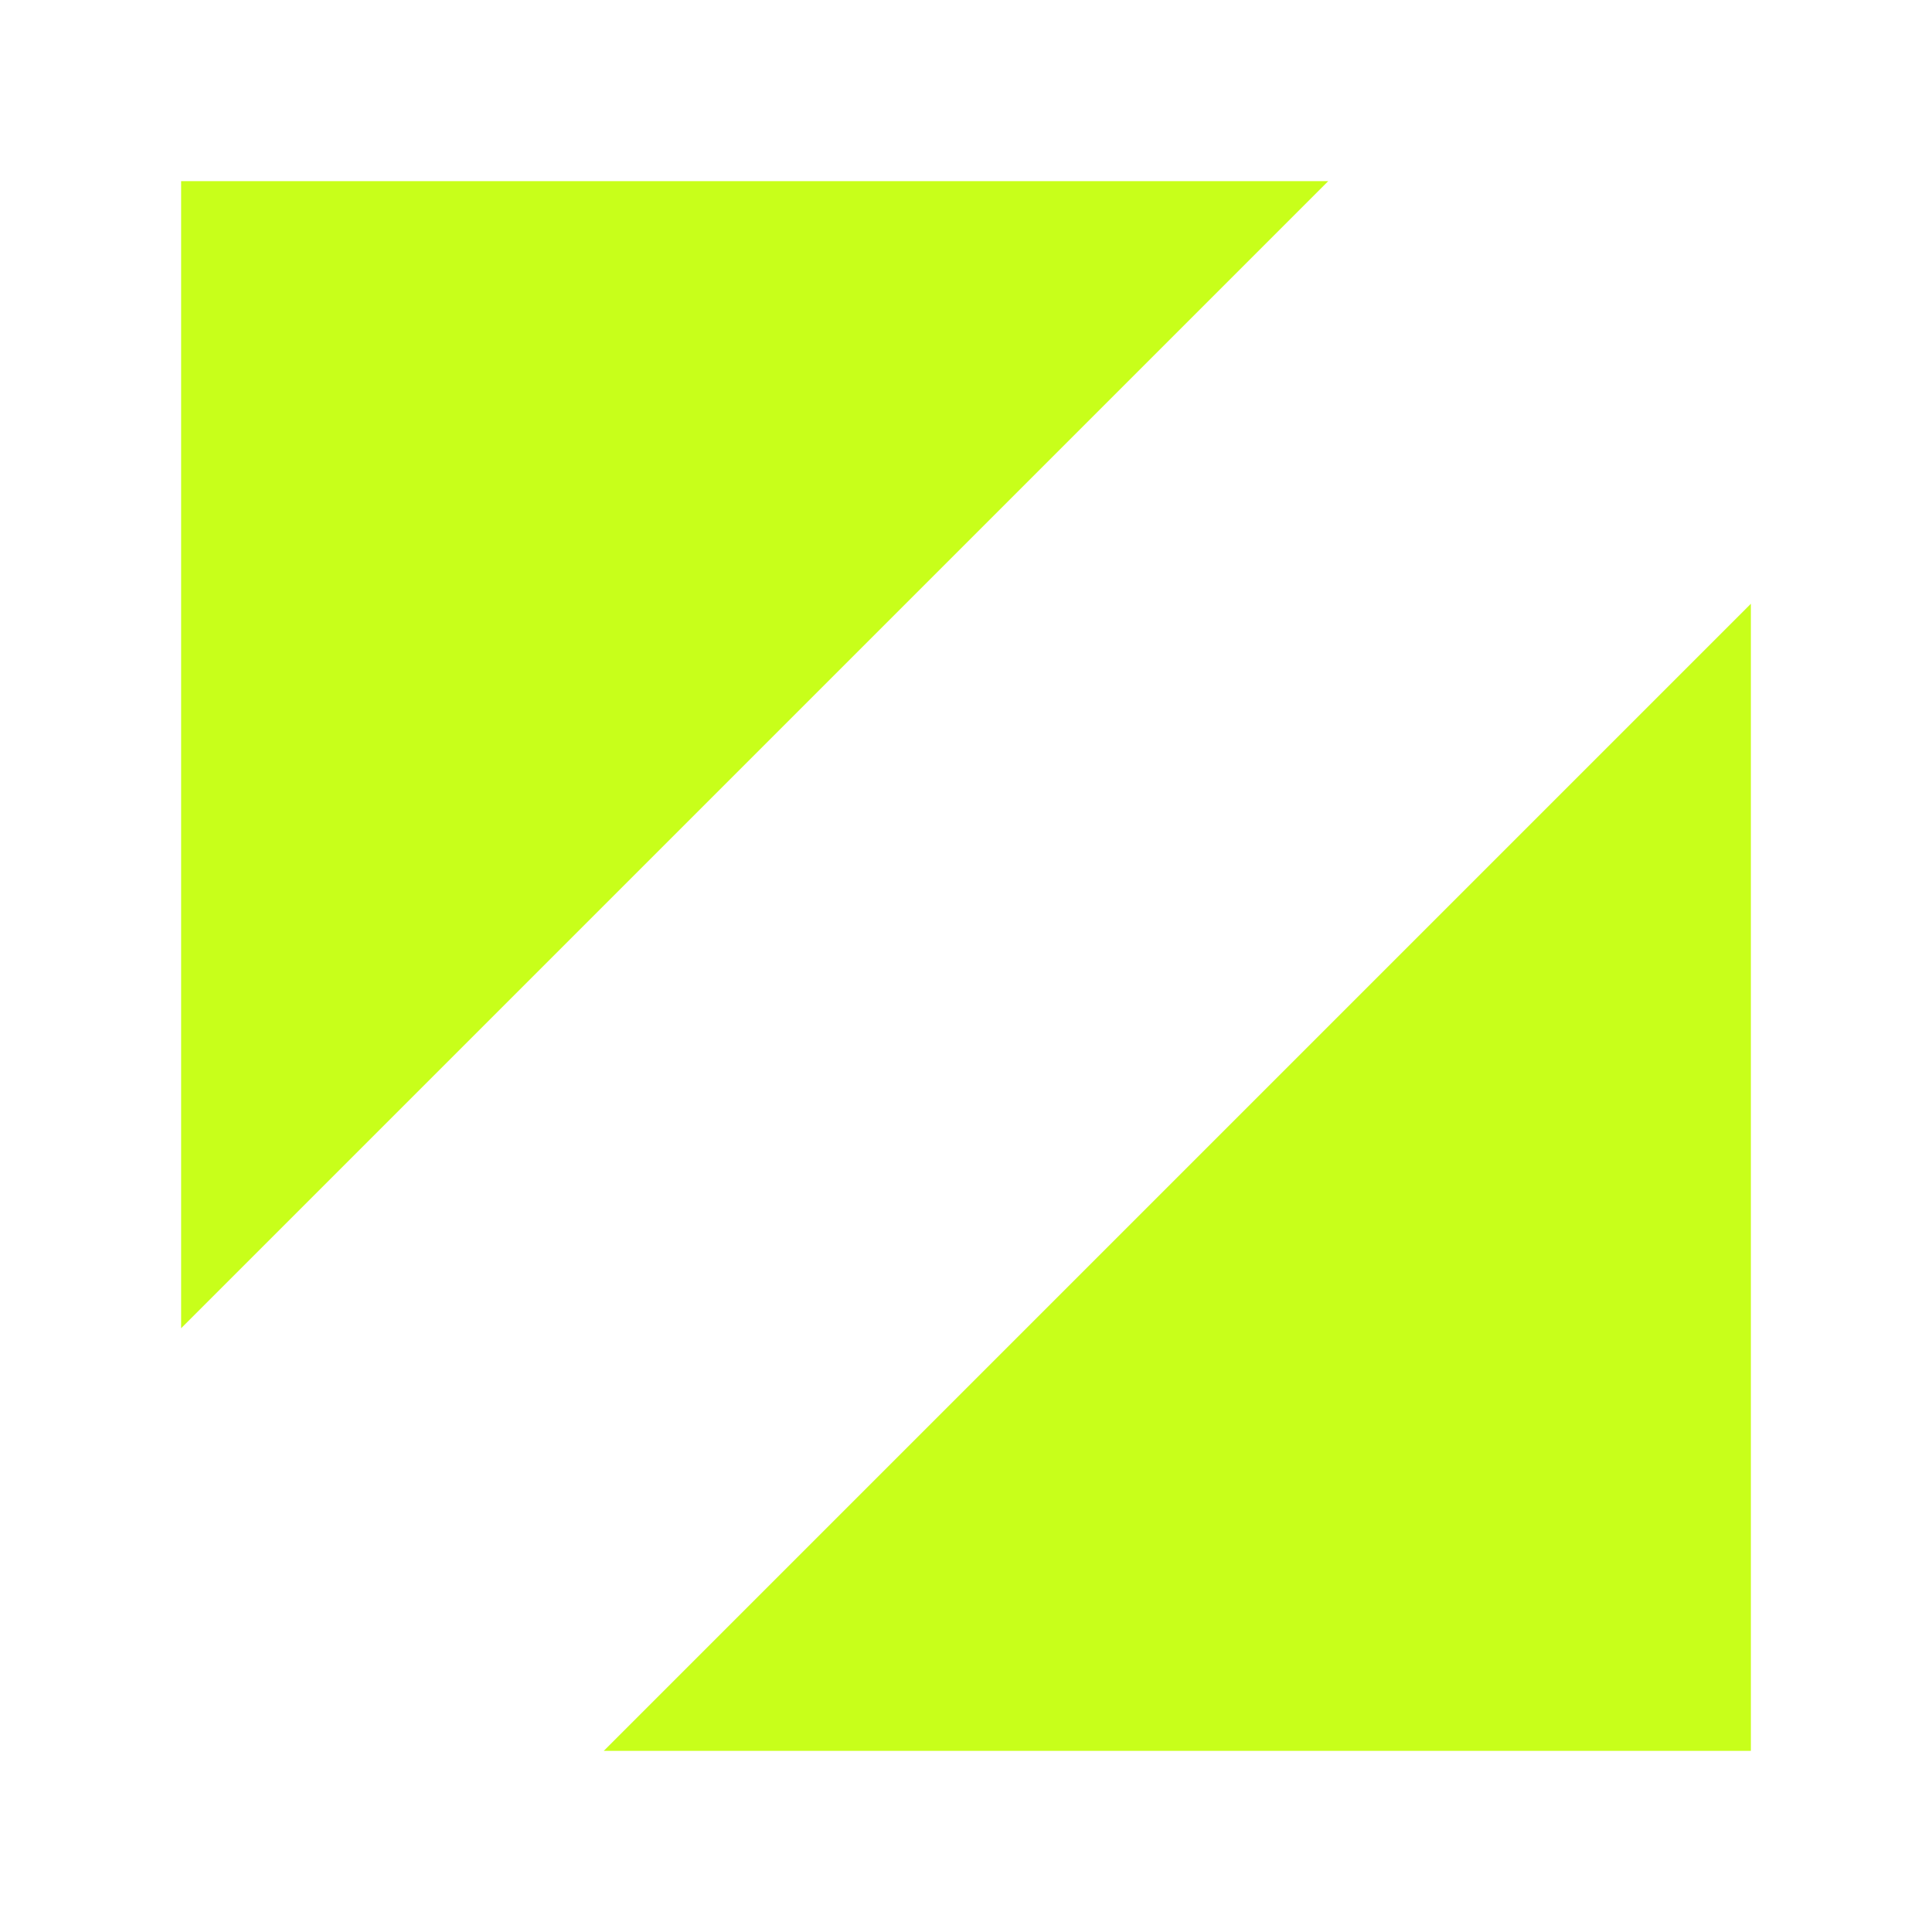
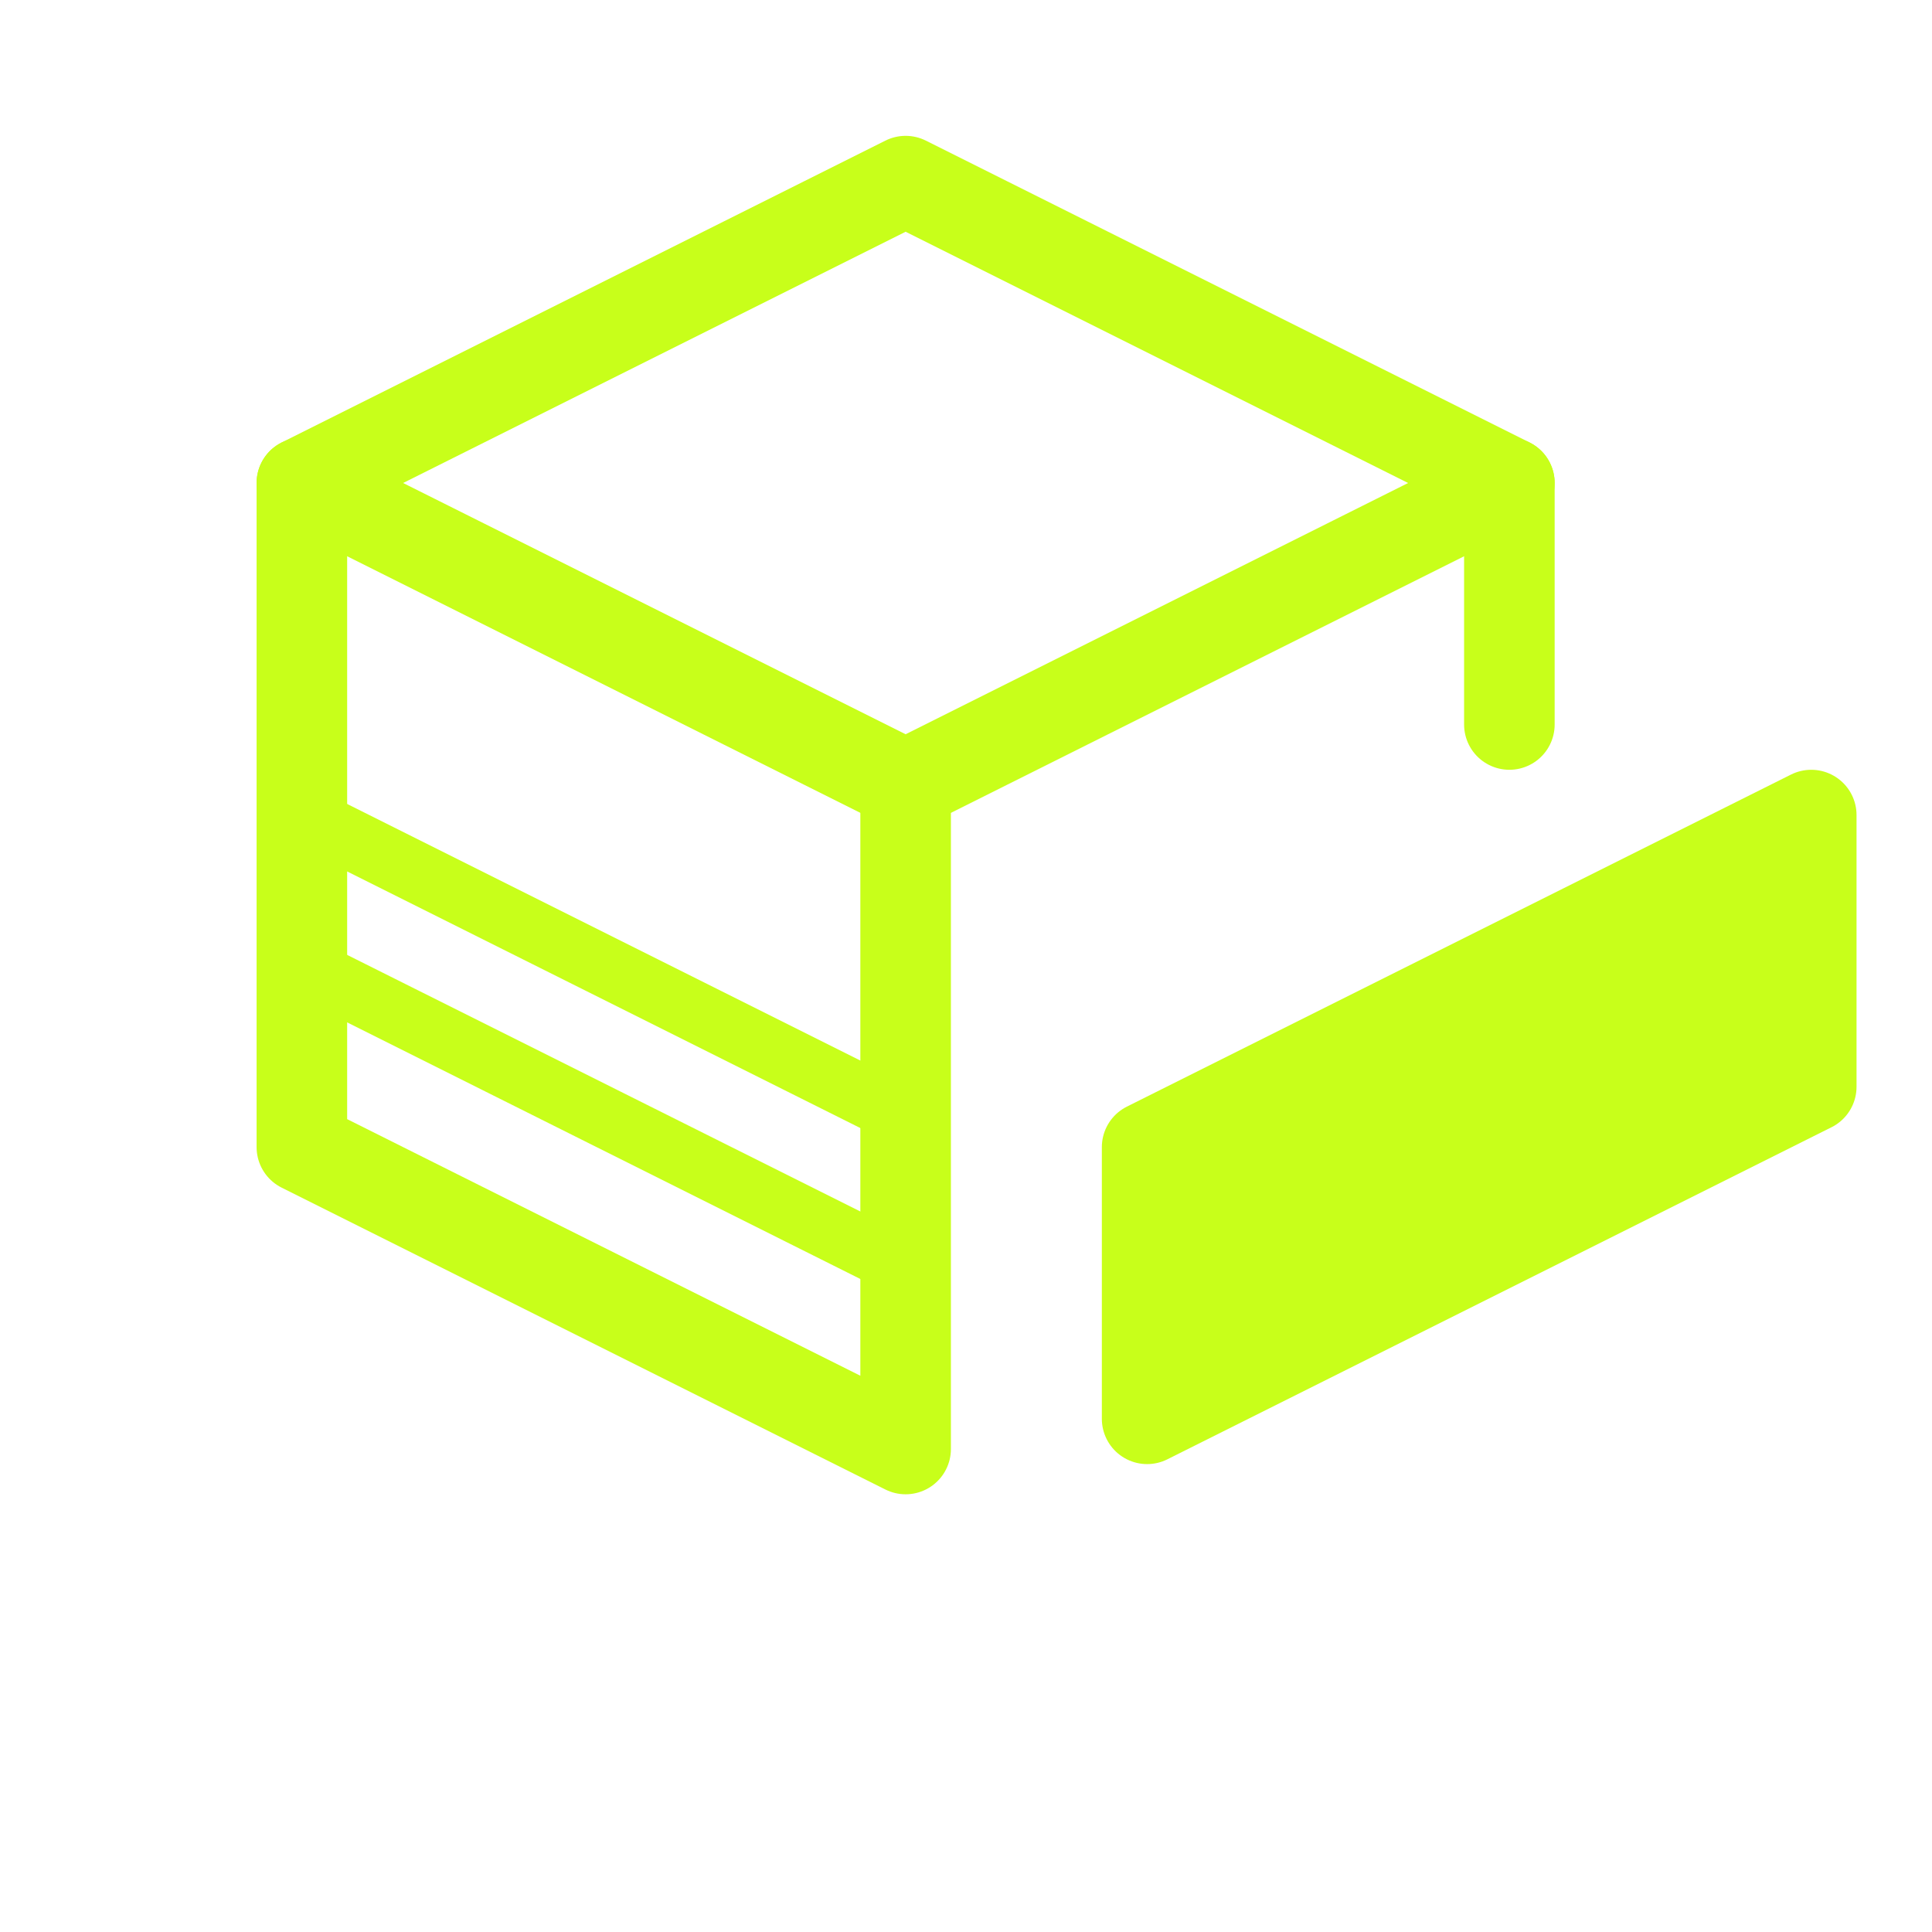
- <svg xmlns="http://www.w3.org/2000/svg" viewBox="0 0 64 64" role="img" aria-label="SHOPLIFT logo: a square cut along its diagonal, the halves slid apart">
-   <path d="M6 6h38L6 44z" fill="#c8ff1a" />
-   <path d="M58 20v38H20z" fill="#c8ff1a" />
+ <svg xmlns="http://www.w3.org/2000/svg" viewBox="0 0 64 64" role="img" aria-label="StreetScript logo: a stack of sign slabs shaped like a cube, one slab pulled out">
+   <g fill="none" stroke="#c8ff1a" stroke-width="3" stroke-linejoin="round" stroke-linecap="round">
+     <path d="M30 6l20 10-20 10-20-10z" />
+     <path d="M10 16v22l20 10V26" />
+     <path d="M50 16v8" />
+     <path d="M10 27l20 10M10 32l20 10" stroke-width="2" />
+     <path d="M38 38l22-11v9L38 47z" fill="#c8ff1a" />
+   </g>
</svg>
